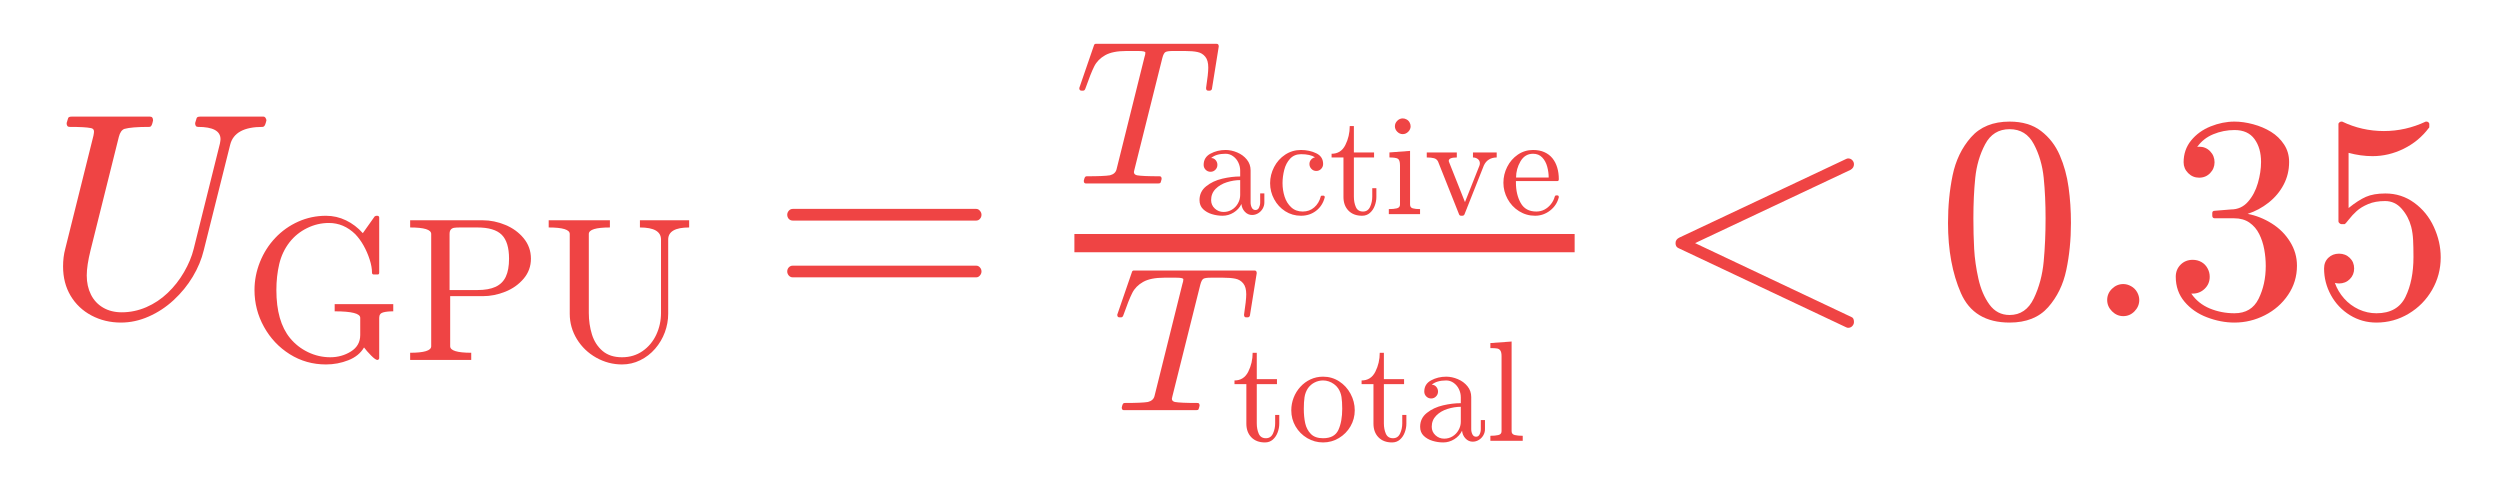
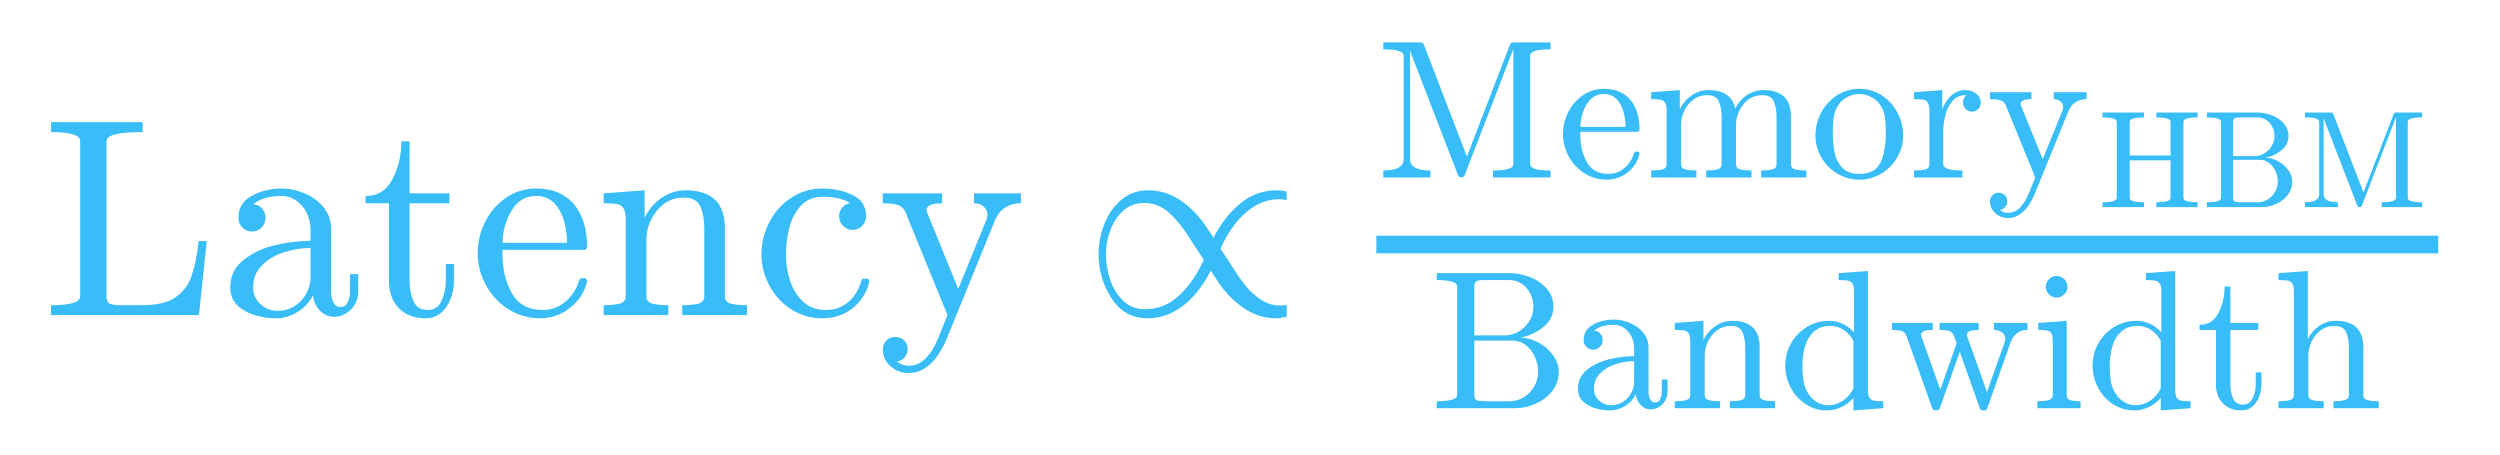
- <svg xmlns="http://www.w3.org/2000/svg" xmlns:xlink="http://www.w3.org/1999/xlink" width="205.44pt" height="40.32pt" viewBox="0 0 205.44 40.32" version="1.1">
+ <svg xmlns="http://www.w3.org/2000/svg" xmlns:xlink="http://www.w3.org/1999/xlink" width="212.4pt" height="38.64pt" viewBox="0 0 212.4 38.64" version="1.1">
  <defs>
    <style type="text/css">*{stroke-linejoin: round; stroke-linecap: butt}</style>
  </defs>
  <g id="figure_1">
    <g id="text_1">
-       <g style="fill: #ef4444" transform="translate(3.6 26.16) scale(0.24 -0.24)">
+       <g style="fill: #38bdf8" transform="translate(3.6 26.88) scale(0.24 -0.24)">
        <defs>
-           <path id="Cmmi10-4a" d="M 941 891  Q 941 656 1033 472  Q 1125 288 1300 186  Q 1475 84 1709 84  Q 1984 84 2245 196  Q 2506 309 2715 509  Q 2925 709 3073 965  Q 3222 1222 3284 1472  L 3859 3781  Q 3872 3850 3872 3878  Q 3872 4147 3378 4147  Q 3316 4147 3316 4231  Q 3338 4313 3350 4342  Q 3363 4372 3425 4372  L 4813 4372  Q 4841 4372 4859 4344  Q 4878 4316 4878 4288  Q 4878 4284 4865 4239  Q 4853 4194 4836 4170  Q 4819 4147 4794 4147  Q 4181 4147 4084 3756  L 3506 1447  Q 3434 1147 3264 864  Q 3094 581 2845 351  Q 2597 122 2298 -9  Q 2000 -141 1691 -141  Q 1338 -141 1045 14  Q 753 169 587 447  Q 422 725 422 1088  Q 422 1297 469 1472  L 1088 3956  Q 1100 4019 1100 4044  Q 1100 4113 1025 4122  Q 903 4147 563 4147  Q 500 4147 500 4231  Q 522 4313 534 4342  Q 547 4372 609 4372  L 2328 4372  Q 2394 4372 2394 4288  Q 2391 4272 2381 4234  Q 2372 4197 2356 4172  Q 2341 4147 2309 4147  Q 1919 4147 1766 4103  Q 1681 4072 1644 3928  L 1025 1447  Q 941 1109 941 891  z " transform="scale(0.015625)" />
-           <path id="Cmr10-70" d="M 1472 684  Q 1703 403 2036 243  Q 2369 84 2731 84  Q 3088 84 3378 265  Q 3669 447 3669 781  L 3669 1319  Q 3669 1522 2869 1522  L 2869 1747  L 4703 1747  L 4703 1522  Q 4500 1522 4381 1487  Q 4263 1453 4263 1319  L 4263 56  Q 4263 34 4245 17  Q 4228 0 4206 0  Q 4147 0 4008 140  Q 3869 281 3788 391  Q 3631 122 3297 -9  Q 2963 -141 2597 -141  Q 1975 -141 1464 179  Q 953 500 656 1036  Q 359 1572 359 2188  Q 359 2641 531 3069  Q 703 3497 1011 3822  Q 1319 4147 1728 4330  Q 2138 4513 2597 4513  Q 2928 4513 3223 4370  Q 3519 4228 3750 3969  L 4122 4494  Q 4159 4513 4166 4513  L 4213 4513  Q 4231 4513 4247 4497  Q 4263 4481 4263 4459  L 4263 2731  Q 4263 2675 4213 2675  L 4097 2675  Q 4038 2675 4038 2731  Q 4038 2916 3964 3144  Q 3891 3372 3777 3576  Q 3663 3781 3513 3938  Q 3153 4288 2688 4288  Q 2331 4288 2006 4128  Q 1681 3969 1459 3688  Q 1225 3388 1134 3005  Q 1044 2622 1044 2188  Q 1044 1206 1472 684  z " transform="scale(0.015625)" />
-           <path id="Cmr10-5f" d="M 213 0  L 213 225  Q 872 225 872 428  L 872 3944  Q 872 4147 213 4147  L 213 4372  L 2491 4372  Q 2841 4372 3191 4228  Q 3541 4084 3767 3809  Q 3994 3534 3994 3169  Q 3994 2813 3766 2544  Q 3538 2275 3191 2136  Q 2844 1997 2491 1997  L 1466 1997  L 1466 428  Q 1466 225 2125 225  L 2125 0  L 213 0  z M 1447 2188  L 2316 2188  Q 2669 2188 2887 2289  Q 3106 2391 3207 2605  Q 3309 2819 3309 3169  Q 3309 3691 3079 3919  Q 2850 4147 2316 4147  L 1772 4147  Q 1656 4147 1592 4137  Q 1528 4128 1487 4083  Q 1447 4038 1447 3944  L 1447 2188  z " transform="scale(0.015625)" />
-           <path id="Cmr10-3d" d="M 856 1447  L 856 3944  Q 856 4147 197 4147  L 197 4372  L 2113 4372  L 2113 4147  Q 1453 4147 1453 3944  L 1453 1472  Q 1453 1116 1551 798  Q 1650 481 1883 282  Q 2116 84 2491 84  Q 2856 84 3134 276  Q 3413 469 3563 787  Q 3713 1106 3713 1472  L 3713 3769  Q 3713 4147 3053 4147  L 3053 4372  L 4594 4372  L 4594 4147  Q 3938 4147 3938 3769  L 3938 1447  Q 3938 1150 3833 865  Q 3728 581 3529 351  Q 3331 122 3062 -9  Q 2794 -141 2491 -141  Q 2066 -141 1686 71  Q 1306 284 1081 650  Q 856 1016 856 1447  z " transform="scale(0.015625)" />
-           <path id="Cmr10-29" d="M 481 850  Q 428 850 393 890  Q 359 931 359 978  Q 359 1031 393 1068  Q 428 1106 481 1106  L 4500 1106  Q 4547 1106 4581 1068  Q 4616 1031 4616 978  Q 4616 931 4581 890  Q 4547 850 4500 850  L 481 850  z M 481 2094  Q 428 2094 393 2131  Q 359 2169 359 2222  Q 359 2269 393 2309  Q 428 2350 481 2350  L 4500 2350  Q 4547 2350 4581 2309  Q 4616 2269 4616 2222  Q 4616 2169 4581 2131  Q 4547 2094 4500 2094  L 481 2094  z " transform="scale(0.015625)" />
-           <path id="Cmmi10-78" d="M 294 84  Q 297 100 308 140  Q 319 181 336 203  Q 353 225 384 225  Q 934 225 1113 256  Q 1284 300 1319 441  L 2194 3956  Q 2222 4034 2222 4097  Q 2222 4147 1997 4147  L 1625 4147  Q 1197 4147 964 4015  Q 731 3884 622 3668  Q 513 3453 341 2963  Q 319 2906 275 2906  L 219 2906  Q 153 2906 153 2988  L 609 4313  Q 622 4372 672 4372  L 4453 4372  Q 4519 4372 4519 4288  L 4306 2963  Q 4306 2944 4284 2925  Q 4263 2906 4244 2906  L 4184 2906  Q 4122 2906 4122 2988  Q 4191 3441 4191 3628  Q 4191 3853 4097 3968  Q 4003 4084 3853 4115  Q 3703 4147 3463 4147  L 3084 4147  Q 2913 4147 2853 4115  Q 2794 4084 2753 3928  L 1875 416  Q 1872 403 1870 390  Q 1869 378 1863 359  Q 1863 278 1959 256  Q 2125 225 2669 225  Q 2731 225 2731 141  Q 2709 50 2696 25  Q 2684 0 2625 0  L 359 0  Q 294 0 294 84  z " transform="scale(0.015625)" />
+           <path id="Cmr10-4e" d="M 197 0  L 197 225  Q 856 225 856 428  L 856 3944  Q 856 4147 197 4147  L 197 4372  L 2272 4372  L 2272 4147  Q 1453 4147 1453 3944  L 1453 428  Q 1453 291 1531 258  Q 1609 225 1778 225  L 2272 225  Q 2750 225 3009 400  Q 3269 575 3376 876  Q 3484 1178 3541 1678  L 3725 1678  L 3547 0  L 197 0  z " transform="scale(0.015625)" />
          <path id="Cmr10-73" d="M 256 628  Q 256 1009 556 1248  Q 856 1488 1276 1586  Q 1697 1684 2075 1684  L 2075 1947  Q 2075 2131 1994 2304  Q 1913 2478 1759 2589  Q 1606 2700 1422 2700  Q 997 2700 775 2509  Q 897 2509 976 2417  Q 1056 2325 1056 2203  Q 1056 2075 965 1984  Q 875 1894 750 1894  Q 622 1894 531 1984  Q 441 2075 441 2203  Q 441 2541 747 2705  Q 1053 2869 1422 2869  Q 1681 2869 1943 2758  Q 2206 2647 2373 2440  Q 2541 2234 2541 1959  L 2541 519  Q 2541 394 2594 289  Q 2647 184 2759 184  Q 2866 184 2917 290  Q 2969 397 2969 519  L 2969 928  L 3156 928  L 3156 519  Q 3156 375 3081 245  Q 3006 116 2879 39  Q 2753 -38 2606 -38  Q 2419 -38 2283 107  Q 2147 253 2131 453  Q 2013 213 1781 70  Q 1550 -72 1288 -72  Q 1044 -72 808 0  Q 572 72 414 226  Q 256 381 256 628  z M 775 628  Q 775 403 940 250  Q 1106 97 1331 97  Q 1538 97 1706 200  Q 1875 303 1975 481  Q 2075 659 2075 856  L 2075 1522  Q 1784 1522 1479 1426  Q 1175 1331 975 1128  Q 775 925 775 628  z " transform="scale(0.015625)" />
+           <path id="Cmr10-1c" d="M 653 769  L 653 2534  L 122 2534  L 122 2700  Q 541 2700 737 3090  Q 934 3481 934 3938  L 1119 3938  L 1119 2759  L 2022 2759  L 2022 2534  L 1119 2534  L 1119 781  Q 1119 516 1208 316  Q 1297 116 1528 116  Q 1747 116 1844 327  Q 1941 538 1941 781  L 1941 1159  L 2125 1159  L 2125 769  Q 2125 569 2051 373  Q 1978 178 1834 53  Q 1691 -72 1484 -72  Q 1100 -72 876 158  Q 653 388 653 769  z " transform="scale(0.015625)" />
+           <path id="Cmr10-82" d="M 1594 -72  Q 1203 -72 876 133  Q 550 338 364 680  Q 178 1022 178 1403  Q 178 1778 348 2115  Q 519 2453 823 2661  Q 1128 2869 1503 2869  Q 1797 2869 2014 2770  Q 2231 2672 2372 2497  Q 2513 2322 2584 2084  Q 2656 1847 2656 1563  Q 2656 1478 2591 1478  L 738 1478  L 738 1409  Q 738 878 952 497  Q 1166 116 1650 116  Q 1847 116 2014 203  Q 2181 291 2304 447  Q 2428 603 2472 781  Q 2478 803 2495 820  Q 2513 838 2534 838  L 2591 838  Q 2656 838 2656 756  Q 2566 394 2266 161  Q 1966 -72 1594 -72  z M 744 1638  L 2203 1638  Q 2203 1878 2136 2125  Q 2069 2372 1912 2536  Q 1756 2700 1503 2700  Q 1141 2700 942 2361  Q 744 2022 744 1638  z " transform="scale(0.015625)" />
+           <path id="Cmr10-74" d="M 191 0  L 191 225  Q 409 225 550 259  Q 691 294 691 428  L 691 2175  Q 691 2347 639 2423  Q 588 2500 491 2517  Q 394 2534 191 2534  L 191 2759  L 1119 2828  L 1119 2203  Q 1247 2478 1498 2653  Q 1750 2828 2047 2828  Q 2491 2828 2714 2615  Q 2938 2403 2938 1966  L 2938 428  Q 2938 294 3078 259  Q 3219 225 3438 225  L 3438 0  L 1972 0  L 1972 225  Q 2191 225 2331 259  Q 2472 294 2472 428  L 2472 1947  Q 2472 2259 2381 2461  Q 2291 2663 2009 2663  Q 1638 2663 1398 2366  Q 1159 2069 1159 1691  L 1159 428  Q 1159 294 1300 259  Q 1441 225 1656 225  L 1656 0  L 191 0  z " transform="scale(0.015625)" />
          <path id="Cmr10-7b" d="M 1594 -72  Q 1206 -72 890 129  Q 575 331 394 667  Q 213 1003 213 1381  Q 213 1759 392 2106  Q 572 2453 889 2661  Q 1206 2869 1594 2869  Q 1969 2869 2276 2722  Q 2584 2575 2584 2241  Q 2584 2116 2495 2023  Q 2406 1931 2278 1931  Q 2150 1931 2061 2023  Q 1972 2116 1972 2241  Q 1972 2353 2044 2436  Q 2116 2519 2222 2541  Q 2000 2681 1600 2681  Q 1294 2681 1106 2478  Q 919 2275 844 1975  Q 769 1675 769 1381  Q 769 1072 861 783  Q 953 494 1158 305  Q 1363 116 1672 116  Q 1975 116 2187 302  Q 2400 488 2478 788  Q 2478 825 2528 825  L 2606 825  Q 2625 825 2640 808  Q 2656 791 2656 769  L 2656 750  Q 2559 372 2271 150  Q 1984 -72 1594 -72  z " transform="scale(0.015625)" />
-           <path id="Cmr10-1c" d="M 653 769  L 653 2534  L 122 2534  L 122 2700  Q 541 2700 737 3090  Q 934 3481 934 3938  L 1119 3938  L 1119 2759  L 2022 2759  L 2022 2534  L 1119 2534  L 1119 781  Q 1119 516 1208 316  Q 1297 116 1528 116  Q 1747 116 1844 327  Q 1941 538 1941 781  L 1941 1159  L 2125 1159  L 2125 769  Q 2125 569 2051 373  Q 1978 178 1834 53  Q 1691 -72 1484 -72  Q 1100 -72 876 158  Q 653 388 653 769  z " transform="scale(0.015625)" />
+           <path id="Cmr10-6b" d="M 441 -1050  Q 563 -1147 709 -1147  Q 1113 -1147 1369 -538  L 1588 0  L 628 2350  Q 569 2469 447 2501  Q 325 2534 122 2534  L 122 2759  L 1466 2759  L 1466 2534  Q 1113 2534 1113 2381  Q 1113 2356 1119 2344  L 1831 594  L 2472 2169  Q 2491 2219 2491 2278  Q 2491 2356 2448 2414  Q 2406 2472 2339 2503  Q 2272 2534 2188 2534  L 2188 2759  L 3250 2759  L 3250 2534  Q 3053 2534 2904 2443  Q 2756 2353 2675 2175  L 1569 -538  Q 1481 -744 1364 -917  Q 1247 -1091 1078 -1202  Q 909 -1313 709 -1313  Q 475 -1313 298 -1158  Q 122 -1003 122 -775  Q 122 -656 203 -575  Q 284 -494 403 -494  Q 484 -494 548 -530  Q 613 -566 648 -628  Q 684 -691 684 -775  Q 684 -878 615 -959  Q 547 -1041 441 -1050  z " transform="scale(0.015625)" />
+           <path id="Cmsy10-f" d="M 1466 -72  Q 947 -72 653 379  Q 359 831 359 1381  Q 359 1725 487 2059  Q 616 2394 872 2611  Q 1128 2828 1484 2828  Q 1891 2828 2234 2587  Q 2578 2347 2822 1966  L 2963 1753  Q 3200 2222 3562 2525  Q 3925 2828 4397 2828  Q 4519 2828 4616 2803  L 4622 2606  Q 4534 2625 4453 2625  Q 4144 2625 3889 2465  Q 3634 2306 3440 2051  Q 3247 1797 3122 1503  L 3419 1050  Q 3563 822 3709 644  Q 3856 466 4048 342  Q 4241 219 4469 219  Q 4516 219 4622 231  L 4622 -38  Q 4469 -72 4378 -72  Q 3978 -72 3628 173  Q 3278 419 3041 794  L 2900 1006  Q 2747 706 2539 464  Q 2331 222 2057 75  Q 1784 -72 1466 -72  z M 1409 134  Q 1859 134 2196 457  Q 2534 781 2741 1253  L 2444 1709  Q 2219 2075 1967 2308  Q 1716 2541 1394 2541  Q 1113 2541 917 2364  Q 722 2188 623 1917  Q 525 1647 525 1375  Q 525 1097 620 808  Q 716 519 916 326  Q 1116 134 1409 134  z " transform="scale(0.015625)" />
+           <path id="Cmr10-17" d="M 225 0  L 225 225  Q 884 225 884 603  L 884 3944  Q 884 4147 225 4147  L 225 4372  L 1434 4372  Q 1513 4372 1538 4300  L 2931 678  L 4325 4300  Q 4350 4372 4428 4372  L 5638 4372  L 5638 4147  Q 4978 4147 4978 3944  L 4978 428  Q 4978 225 5638 225  L 5638 0  L 3775 0  L 3775 225  Q 4434 225 4434 428  L 4434 4153  L 2859 72  Q 2831 0 2753 0  Q 2672 0 2644 72  L 1088 4103  L 1088 603  Q 1088 225 1747 225  L 1747 0  L 225 0  z " transform="scale(0.015625)" />
+           <path id="Cmr10-38" d="M 191 0  L 191 225  Q 409 225 550 259  Q 691 294 691 428  L 691 2175  Q 691 2347 639 2423  Q 588 2500 491 2517  Q 394 2534 191 2534  L 191 2759  L 1119 2828  L 1119 2203  Q 1247 2478 1498 2653  Q 1750 2828 2047 2828  Q 2784 2828 2913 2228  Q 3041 2497 3287 2662  Q 3534 2828 3828 2828  Q 4119 2828 4317 2734  Q 4516 2641 4616 2448  Q 4716 2256 4716 1966  L 4716 428  Q 4716 294 4858 259  Q 5000 225 5216 225  L 5216 0  L 3750 0  L 3750 225  Q 3969 225 4109 259  Q 4250 294 4250 428  L 4250 1947  Q 4250 2269 4159 2466  Q 4069 2663 3788 2663  Q 3419 2663 3178 2366  Q 2938 2069 2938 1691  L 2938 428  Q 2938 294 3078 259  Q 3219 225 3438 225  L 3438 0  L 1972 0  L 1972 225  Q 2191 225 2331 259  Q 2472 294 2472 428  L 2472 1947  Q 2472 2259 2381 2461  Q 2291 2663 2009 2663  Q 1638 2663 1398 2366  Q 1159 2069 1159 1691  L 1159 428  Q 1159 294 1300 259  Q 1441 225 1656 225  L 1656 0  L 191 0  z " transform="scale(0.015625)" />
+           <path id="Cmr10-42" d="M 1600 -72  Q 1216 -72 887 123  Q 559 319 368 647  Q 178 975 178 1363  Q 178 1656 283 1928  Q 388 2200 583 2414  Q 778 2628 1037 2748  Q 1297 2869 1600 2869  Q 1994 2869 2317 2661  Q 2641 2453 2828 2104  Q 3016 1756 3016 1363  Q 3016 978 2825 648  Q 2634 319 2307 123  Q 1981 -72 1600 -72  z M 1600 116  Q 2113 116 2284 487  Q 2456 859 2456 1434  Q 2456 1756 2422 1967  Q 2388 2178 2272 2350  Q 2200 2456 2089 2536  Q 1978 2616 1854 2658  Q 1731 2700 1600 2700  Q 1400 2700 1220 2609  Q 1041 2519 922 2350  Q 803 2169 770 1951  Q 738 1734 738 1434  Q 738 1075 800 789  Q 863 503 1052 309  Q 1241 116 1600 116  z " transform="scale(0.015625)" />
+           <path id="Cmr10-84" d="M 166 0  L 166 225  Q 384 225 525 259  Q 666 294 666 428  L 666 2175  Q 666 2347 614 2423  Q 563 2500 466 2517  Q 369 2534 166 2534  L 166 2759  L 1081 2828  L 1081 2203  Q 1184 2481 1375 2654  Q 1566 2828 1838 2828  Q 2028 2828 2178 2715  Q 2328 2603 2328 2419  Q 2328 2303 2245 2217  Q 2163 2131 2041 2131  Q 1922 2131 1837 2215  Q 1753 2300 1753 2419  Q 1753 2591 1875 2663  L 1838 2663  Q 1578 2663 1414 2475  Q 1250 2288 1181 2009  Q 1113 1731 1113 1478  L 1113 428  Q 1113 225 1734 225  L 1734 0  L 166 0  z " transform="scale(0.015625)" />
+           <path id="Cmr10-3c" d="M 197 0  L 197 225  Q 856 225 856 428  L 856 3944  Q 856 4147 197 4147  L 197 4372  L 2113 4372  L 2113 4147  Q 1453 4147 1453 3944  L 1453 2388  L 3341 2388  L 3341 3944  Q 3341 4147 2681 4147  L 2681 4372  L 4594 4372  L 4594 4147  Q 3938 4147 3938 3944  L 3938 428  Q 3938 225 4594 225  L 4594 0  L 2681 0  L 2681 225  Q 3341 225 3341 428  L 3341 2163  L 1453 2163  L 1453 428  Q 1453 225 2113 225  L 2113 0  L 197 0  z " transform="scale(0.015625)" />
+           <path id="Cmr10-20" d="M 219 0  L 219 225  Q 878 225 878 428  L 878 3944  Q 878 4147 219 4147  L 219 4372  L 2572 4372  Q 2897 4372 3228 4245  Q 3559 4119 3776 3870  Q 3994 3622 3994 3284  Q 3994 2894 3673 2630  Q 3353 2366 2925 2284  Q 3203 2284 3497 2131  Q 3791 1978 3978 1722  Q 4166 1466 4166 1178  Q 4166 828 3958 559  Q 3750 291 3419 145  Q 3088 0 2753 0  L 219 0  z M 1434 428  Q 1434 291 1512 258  Q 1591 225 1759 225  L 2572 225  Q 2822 225 3036 356  Q 3250 488 3375 708  Q 3500 928 3500 1178  Q 3500 1422 3397 1655  Q 3294 1888 3101 2038  Q 2909 2188 2663 2188  L 1434 2188  L 1434 428  z M 1434 2356  L 2394 2356  Q 2588 2356 2758 2426  Q 2928 2497 3064 2630  Q 3200 2763 3273 2930  Q 3347 3097 3347 3284  Q 3347 3450 3292 3603  Q 3238 3756 3131 3881  Q 3025 4006 2881 4076  Q 2738 4147 2572 4147  L 1759 4147  Q 1644 4147 1580 4137  Q 1516 4128 1475 4083  Q 1434 4038 1434 3944  L 1434 2356  z " transform="scale(0.015625)" />
+           <path id="Cmr10-49" d="M 1563 -72  Q 1184 -72 871 133  Q 559 338 386 672  Q 213 1006 213 1381  Q 213 1769 402 2101  Q 591 2434 916 2631  Q 1241 2828 1631 2828  Q 1866 2828 2075 2729  Q 2284 2631 2438 2456  L 2438 3788  Q 2438 3959 2386 4036  Q 2334 4113 2239 4130  Q 2144 4147 1941 4147  L 1941 4372  L 2888 4441  L 2888 581  Q 2888 413 2939 336  Q 2991 259 3086 242  Q 3181 225 3384 225  L 3384 0  L 2419 -72  L 2419 331  Q 2253 141 2025 34  Q 1797 -72 1563 -72  z M 909 556  Q 1019 347 1201 222  Q 1384 97 1600 97  Q 1866 97 2087 250  Q 2309 403 2419 647  L 2419 2181  Q 2344 2322 2230 2433  Q 2116 2544 1973 2603  Q 1831 2663 1672 2663  Q 1338 2663 1134 2473  Q 931 2284 850 1990  Q 769 1697 769 1375  Q 769 1119 795 928  Q 822 738 909 556  z " transform="scale(0.015625)" />
+           <path id="Cmr10-62" d="M 1416 0  L 588 2328  Q 531 2469 425 2501  Q 319 2534 116 2534  L 116 2759  L 1434 2759  L 1434 2534  Q 1056 2534 1056 2375  Q 1059 2366 1061 2356  Q 1063 2347 1063 2328  L 1678 603  L 2209 2106  L 2125 2328  Q 2075 2469 1965 2501  Q 1856 2534 1656 2534  L 1656 2759  L 2919 2759  L 2919 2534  Q 2541 2534 2541 2375  Q 2541 2350 2547 2328  L 3188 525  L 3769 2156  Q 3781 2206 3781 2247  Q 3781 2381 3667 2457  Q 3553 2534 3413 2534  L 3413 2759  L 4500 2759  L 4500 2534  Q 4306 2534 4167 2432  Q 4028 2331 3963 2156  L 3200 0  Q 3178 -72 3103 -72  L 3053 -72  Q 2978 -72 2956 0  L 2309 1825  L 1663 0  Q 1631 -72 1563 -72  L 1516 -72  Q 1438 -72 1416 0  z " transform="scale(0.015625)" />
          <path id="Cmr10-24" d="M 197 0  L 197 225  Q 416 225 556 259  Q 697 294 697 428  L 697 2175  Q 697 2422 601 2478  Q 506 2534 225 2534  L 225 2759  L 1147 2828  L 1147 428  Q 1147 294 1269 259  Q 1391 225 1594 225  L 1594 0  L 197 0  z M 469 3928  Q 469 4069 575 4175  Q 681 4281 819 4281  Q 909 4281 993 4234  Q 1078 4188 1125 4103  Q 1172 4019 1172 3928  Q 1172 3791 1065 3684  Q 959 3578 819 3578  Q 681 3578 575 3684  Q 469 3791 469 3928  z " transform="scale(0.015625)" />
-           <path id="Cmr10-25" d="M 1563 0  L 628 2350  Q 569 2469 445 2501  Q 322 2534 122 2534  L 122 2759  L 1466 2759  L 1466 2534  Q 1106 2534 1106 2381  Q 1106 2356 1113 2344  L 1831 538  L 2478 2169  Q 2497 2219 2497 2272  Q 2497 2394 2405 2464  Q 2313 2534 2188 2534  L 2188 2759  L 3250 2759  L 3250 2534  Q 3053 2534 2904 2443  Q 2756 2353 2675 2175  L 1813 0  Q 1788 -72 1709 -72  L 1663 -72  Q 1584 -72 1563 0  z " transform="scale(0.015625)" />
-           <path id="Cmr10-82" d="M 1594 -72  Q 1203 -72 876 133  Q 550 338 364 680  Q 178 1022 178 1403  Q 178 1778 348 2115  Q 519 2453 823 2661  Q 1128 2869 1503 2869  Q 1797 2869 2014 2770  Q 2231 2672 2372 2497  Q 2513 2322 2584 2084  Q 2656 1847 2656 1563  Q 2656 1478 2591 1478  L 738 1478  L 738 1409  Q 738 878 952 497  Q 1166 116 1650 116  Q 1847 116 2014 203  Q 2181 291 2304 447  Q 2428 603 2472 781  Q 2478 803 2495 820  Q 2513 838 2534 838  L 2591 838  Q 2656 838 2656 756  Q 2566 394 2266 161  Q 1966 -72 1594 -72  z M 744 1638  L 2203 1638  Q 2203 1878 2136 2125  Q 2069 2372 1912 2536  Q 1756 2700 1503 2700  Q 1141 2700 942 2361  Q 744 2022 744 1638  z " transform="scale(0.015625)" />
-           <path id="Cmr10-42" d="M 1600 -72  Q 1216 -72 887 123  Q 559 319 368 647  Q 178 975 178 1363  Q 178 1656 283 1928  Q 388 2200 583 2414  Q 778 2628 1037 2748  Q 1297 2869 1600 2869  Q 1994 2869 2317 2661  Q 2641 2453 2828 2104  Q 3016 1756 3016 1363  Q 3016 978 2825 648  Q 2634 319 2307 123  Q 1981 -72 1600 -72  z M 1600 116  Q 2113 116 2284 487  Q 2456 859 2456 1434  Q 2456 1756 2422 1967  Q 2388 2178 2272 2350  Q 2200 2456 2089 2536  Q 1978 2616 1854 2658  Q 1731 2700 1600 2700  Q 1400 2700 1220 2609  Q 1041 2519 922 2350  Q 803 2169 770 1951  Q 738 1734 738 1434  Q 738 1075 800 789  Q 863 503 1052 309  Q 1241 116 1600 116  z " transform="scale(0.015625)" />
-           <path id="Cmr10-6a" d="M 197 0  L 197 225  Q 416 225 556 259  Q 697 294 697 428  L 697 3788  Q 697 3959 645 4036  Q 594 4113 497 4130  Q 400 4147 197 4147  L 197 4372  L 1147 4441  L 1147 428  Q 1147 294 1287 259  Q 1428 225 1644 225  L 1644 0  L 197 0  z " transform="scale(0.015625)" />
-           <path id="Cmmi10-63" d="M 594 1491  Q 531 1519 531 1600  Q 531 1681 616 1722  L 4269 3444  Q 4294 3456 4313 3456  Q 4369 3456 4405 3417  Q 4441 3378 4441 3328  Q 4441 3250 4366 3206  L 959 1600  L 4384 -19  Q 4441 -38 4441 -128  Q 4441 -178 4405 -217  Q 4369 -256 4313 -256  Q 4294 -256 4269 -244  L 594 1491  z " transform="scale(0.015625)" />
-           <path id="Cmr10-28" d="M 1600 -141  Q 816 -141 533 504  Q 250 1150 250 2041  Q 250 2597 351 3087  Q 453 3578 754 3920  Q 1056 4263 1600 4263  Q 2022 4263 2290 4056  Q 2559 3850 2700 3523  Q 2841 3197 2892 2823  Q 2944 2450 2944 2041  Q 2944 1491 2842 1011  Q 2741 531 2444 195  Q 2147 -141 1600 -141  z M 1600 25  Q 1956 25 2131 390  Q 2306 756 2347 1200  Q 2388 1644 2388 2144  Q 2388 2625 2347 3031  Q 2306 3438 2132 3767  Q 1959 4097 1600 4097  Q 1238 4097 1063 3765  Q 888 3434 847 3029  Q 806 2625 806 2144  Q 806 1788 823 1472  Q 841 1156 916 820  Q 991 484 1158 254  Q 1325 25 1600 25  z " transform="scale(0.015625)" />
-           <path id="Cmmi10-33" d="M 538 353  Q 538 497 644 600  Q 750 703 891 703  Q 978 703 1062 656  Q 1147 609 1194 525  Q 1241 441 1241 353  Q 1241 213 1137 106  Q 1034 0 891 0  Q 750 0 644 106  Q 538 213 538 353  z " transform="scale(0.015625)" />
-           <path id="Cmr10-6e" d="M 609 494  Q 759 275 1012 169  Q 1266 63 1556 63  Q 1928 63 2084 380  Q 2241 697 2241 1100  Q 2241 1281 2208 1462  Q 2175 1644 2097 1800  Q 2019 1956 1883 2050  Q 1747 2144 1550 2144  L 1125 2144  Q 1069 2144 1069 2203  L 1069 2259  Q 1069 2309 1125 2309  L 1478 2338  Q 1703 2338 1851 2506  Q 2000 2675 2069 2917  Q 2138 3159 2138 3378  Q 2138 3684 1994 3881  Q 1850 4078 1556 4078  Q 1313 4078 1091 3986  Q 869 3894 738 3706  Q 750 3709 759 3711  Q 769 3713 781 3713  Q 925 3713 1022 3613  Q 1119 3513 1119 3372  Q 1119 3234 1022 3134  Q 925 3034 781 3034  Q 641 3034 541 3134  Q 441 3234 441 3372  Q 441 3647 606 3850  Q 772 4053 1033 4158  Q 1294 4263 1556 4263  Q 1750 4263 1965 4205  Q 2181 4147 2356 4039  Q 2531 3931 2642 3762  Q 2753 3594 2753 3378  Q 2753 3109 2633 2881  Q 2513 2653 2303 2487  Q 2094 2322 1844 2241  Q 2122 2188 2372 2031  Q 2622 1875 2773 1631  Q 2925 1388 2925 1106  Q 2925 753 2731 467  Q 2538 181 2222 20  Q 1906 -141 1556 -141  Q 1256 -141 954 -26  Q 653 88 461 316  Q 269 544 269 863  Q 269 1022 375 1128  Q 481 1234 641 1234  Q 744 1234 830 1186  Q 916 1138 964 1050  Q 1013 963 1013 863  Q 1013 706 903 600  Q 794 494 641 494  L 609 494  z " transform="scale(0.015625)" />
-           <path id="Cmr10-78" d="M 556 728  Q 622 541 758 387  Q 894 234 1080 148  Q 1266 63 1466 63  Q 1928 63 2103 422  Q 2278 781 2278 1294  Q 2278 1516 2270 1667  Q 2263 1819 2228 1959  Q 2169 2184 2020 2353  Q 1872 2522 1656 2522  Q 1441 2522 1286 2456  Q 1131 2391 1034 2303  Q 938 2216 863 2119  Q 788 2022 769 2016  L 697 2016  Q 681 2016 657 2036  Q 634 2056 634 2075  L 634 4213  Q 634 4228 654 4245  Q 675 4263 697 4263  L 716 4263  Q 1147 4056 1631 4056  Q 2106 4056 2547 4263  L 2566 4263  Q 2588 4263 2606 4247  Q 2625 4231 2625 4213  L 2625 4153  Q 2625 4122 2613 4122  Q 2394 3831 2064 3668  Q 1734 3506 1381 3506  Q 1125 3506 856 3578  L 856 2369  Q 1069 2541 1236 2614  Q 1403 2688 1663 2688  Q 2016 2688 2295 2484  Q 2575 2281 2725 1954  Q 2875 1628 2875 1288  Q 2875 903 2686 575  Q 2497 247 2172 53  Q 1847 -141 1466 -141  Q 1150 -141 886 21  Q 622 184 470 459  Q 319 734 319 1044  Q 319 1188 412 1278  Q 506 1369 647 1369  Q 788 1369 883 1276  Q 978 1184 978 1044  Q 978 906 883 811  Q 788 716 647 716  Q 625 716 597 720  Q 569 725 556 728  z " transform="scale(0.015625)" />
+           <path id="Cmr10-59" d="M 191 0  L 191 225  Q 409 225 550 259  Q 691 294 691 428  L 691 3788  Q 691 3959 639 4036  Q 588 4113 491 4130  Q 394 4147 191 4147  L 191 4372  L 1141 4441  L 1141 2241  Q 1275 2506 1515 2667  Q 1756 2828 2047 2828  Q 2491 2828 2714 2615  Q 2938 2403 2938 1966  L 2938 428  Q 2938 294 3078 259  Q 3219 225 3438 225  L 3438 0  L 1972 0  L 1972 225  Q 2191 225 2331 259  Q 2472 294 2472 428  L 2472 1947  Q 2472 2259 2381 2461  Q 2291 2663 2009 2663  Q 1638 2663 1398 2366  Q 1159 2069 1159 1691  L 1159 428  Q 1159 294 1300 259  Q 1441 225 1656 225  L 1656 0  L 191 0  z " transform="scale(0.015625)" />
        </defs>
-         <use xlink:href="#Cmmi10-4a" transform="translate(0 0.755027)" />
-         <use xlink:href="#Cmr10-70" transform="translate(68.21289 -14.24493) scale(0.7)" />
-         <use xlink:href="#Cmr10-5f" transform="translate(123.1055 -14.24493) scale(0.7)" />
-         <use xlink:href="#Cmr10-3d" transform="translate(170.7178 -14.24493) scale(0.7)" />
-         <use xlink:href="#Cmr10-29" transform="translate(248.9382 0.755027)" />
-         <use xlink:href="#Cmmi10-78" transform="translate(352.8739 46.18125) scale(0.7)" />
-         <use xlink:href="#Cmr10-73" transform="translate(393.7528 35.68128) scale(0.49)" />
-         <use xlink:href="#Cmr10-7b" transform="translate(418.2528 35.68128) scale(0.49)" />
-         <use xlink:href="#Cmr10-1c" transform="translate(440.0013 35.68128) scale(0.49)" />
-         <use xlink:href="#Cmr10-24" transform="translate(459.0223 35.68128) scale(0.49)" />
-         <use xlink:href="#Cmr10-25" transform="translate(472.5882 35.68128) scale(0.49)" />
-         <use xlink:href="#Cmr10-82" transform="translate(498.4041 35.68128) scale(0.49)" />
-         <use xlink:href="#Cmmi10-78" transform="translate(365.8739 -31.43872) scale(0.7)" />
-         <use xlink:href="#Cmr10-1c" transform="translate(406.7528 -41.9387) scale(0.49)" />
-         <use xlink:href="#Cmr10-42" transform="translate(425.7738 -41.9387) scale(0.49)" />
-         <use xlink:href="#Cmr10-1c" transform="translate(450.2738 -41.9387) scale(0.49)" />
-         <use xlink:href="#Cmr10-73" transform="translate(469.2947 -41.9387) scale(0.49)" />
-         <use xlink:href="#Cmr10-6a" transform="translate(493.7947 -41.9387) scale(0.49)" />
-         <use xlink:href="#Cmmi10-63" transform="translate(550.407 0.755027)" />
-         <use xlink:href="#Cmr10-28" transform="translate(648.0926 0.755027)" />
-         <use xlink:href="#Cmmi10-33" transform="translate(698.0926 0.755027)" />
-         <use xlink:href="#Cmr10-6e" transform="translate(725.7782 0.755027)" />
-         <use xlink:href="#Cmr10-78" transform="translate(775.7782 0.755027)" />
-         <path d="M 352.874 22.63  L 352.874 28.88  L 524.157 28.88  L 524.157 22.63  L 352.874 22.63  z " />
+         <use xlink:href="#Cmr10-4e" transform="translate(0 0.445312)" />
+         <use xlink:href="#Cmr10-73" transform="translate(62.5 0.445312)" />
+         <use xlink:href="#Cmr10-1c" transform="translate(112.5 0.445312)" />
+         <use xlink:href="#Cmr10-82" transform="translate(151.3184 0.445312)" />
+         <use xlink:href="#Cmr10-74" transform="translate(195.7031 0.445312)" />
+         <use xlink:href="#Cmr10-7b" transform="translate(251.2207 0.445312)" />
+         <use xlink:href="#Cmr10-6b" transform="translate(295.6055 0.445312)" />
+         <use xlink:href="#Cmsy10-f" transform="translate(368.2911 0.445312)" />
+         <use xlink:href="#Cmr10-17" transform="translate(472.2267 49.18125) scale(0.7)" />
+         <use xlink:href="#Cmr10-82" transform="translate(536.3478 49.18125) scale(0.7)" />
+         <use xlink:href="#Cmr10-38" transform="translate(567.4171 49.18125) scale(0.7)" />
+         <use xlink:href="#Cmr10-42" transform="translate(625.7277 49.18125) scale(0.7)" />
+         <use xlink:href="#Cmr10-84" transform="translate(660.7277 49.18125) scale(0.7)" />
+         <use xlink:href="#Cmr10-6b" transform="translate(688.1056 49.18125) scale(0.7)" />
+         <use xlink:href="#Cmr10-3c" transform="translate(727.7885 38.68128) scale(0.49)" />
+         <use xlink:href="#Cmr10-20" transform="translate(764.5385 38.68128) scale(0.49)" />
+         <use xlink:href="#Cmr10-17" transform="translate(799.2309 38.68128) scale(0.49)" />
+         <use xlink:href="#Cmr10-20" transform="translate(491.2267 -32.50312) scale(0.7)" />
+         <use xlink:href="#Cmr10-73" transform="translate(540.7872 -32.50312) scale(0.7)" />
+         <use xlink:href="#Cmr10-74" transform="translate(575.7872 -32.50312) scale(0.7)" />
+         <use xlink:href="#Cmr10-49" transform="translate(614.6495 -32.50312) scale(0.7)" />
+         <use xlink:href="#Cmr10-62" transform="translate(653.5118 -32.50312) scale(0.7)" />
+         <use xlink:href="#Cmr10-24" transform="translate(704.0636 -32.50312) scale(0.7)" />
+         <use xlink:href="#Cmr10-49" transform="translate(723.4435 -32.50312) scale(0.7)" />
+         <use xlink:href="#Cmr10-1c" transform="translate(762.3058 -32.50312) scale(0.7)" />
+         <use xlink:href="#Cmr10-59" transform="translate(789.4786 -32.50312) scale(0.7)" />
+         <path d="M 472.227 22.32  L 472.227 28.57  L 848.12 28.57  L 848.12 22.32  L 472.227 22.32  z " />
      </g>
    </g>
  </g>
</svg>
